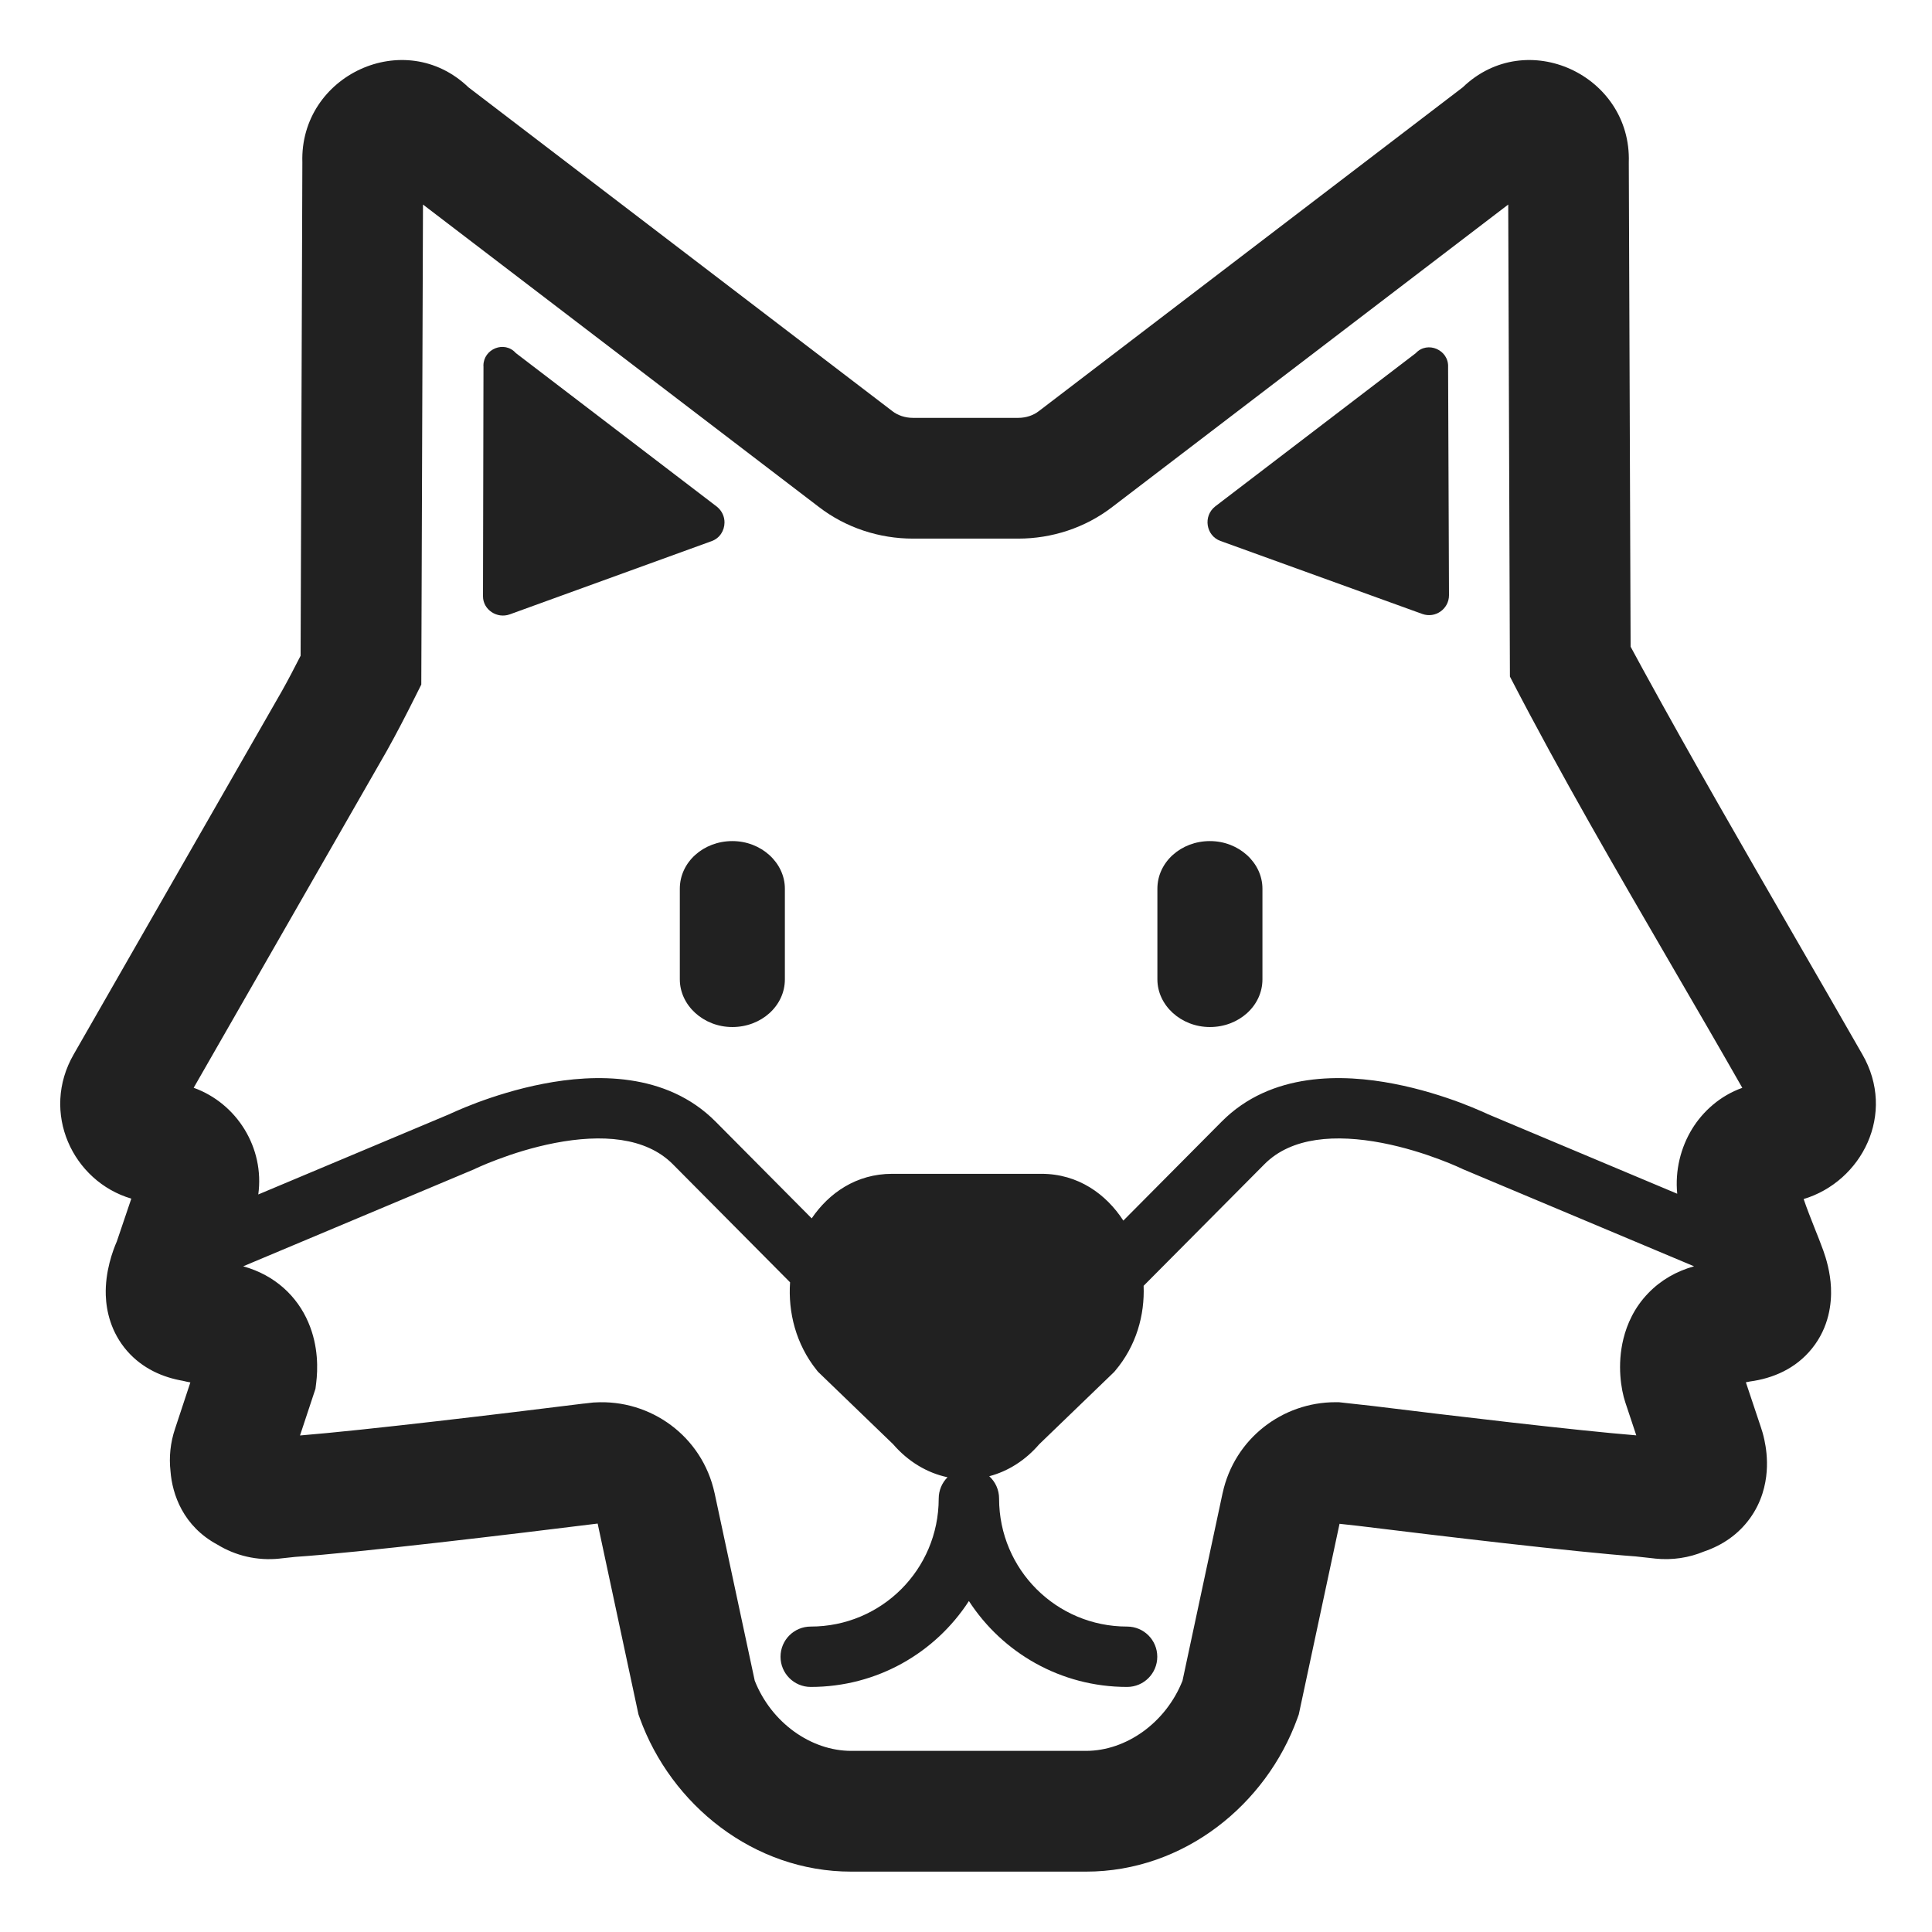
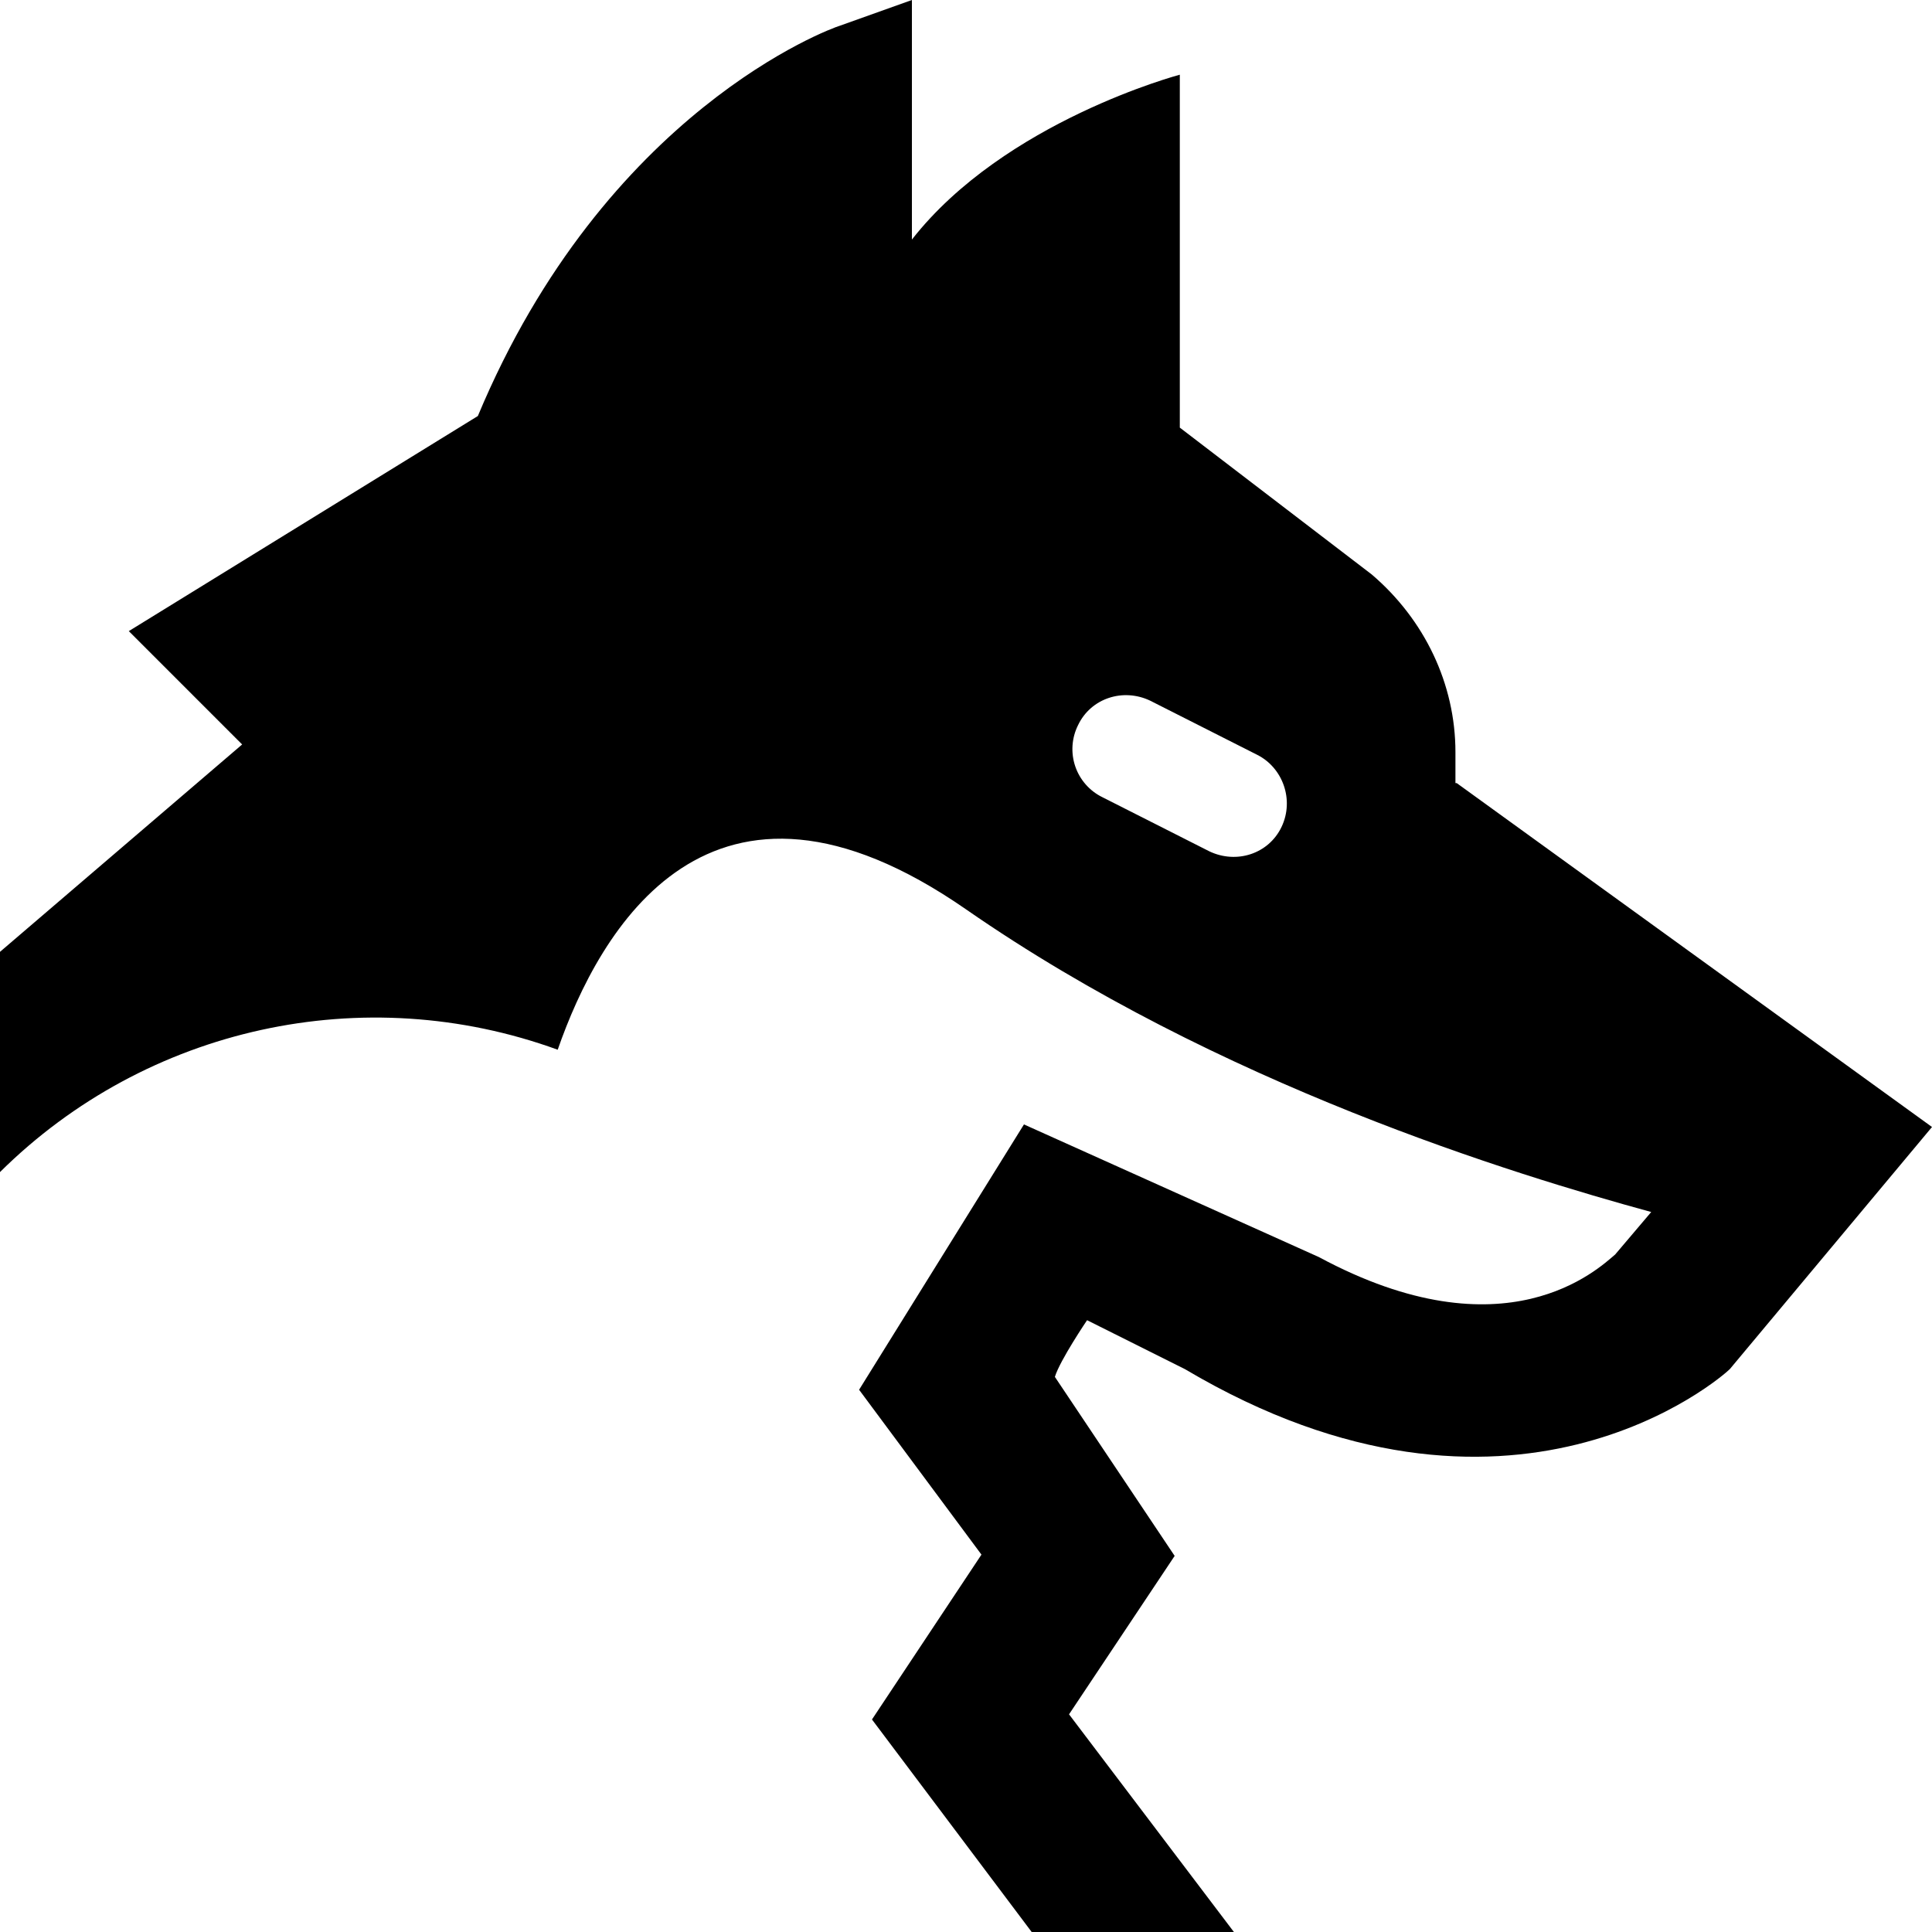
- <svg xmlns="http://www.w3.org/2000/svg" width="32" height="32" viewBox="0 0 32 32" fill="none">
-   <path d="M11.26 16.221C11.26 16.651 11.65 17.011 12.13 17.011C12.61 17.011 13 16.66 13 16.221V14.72C13 14.29 12.61 13.931 12.13 13.931C11.65 13.931 11.26 14.28 11.26 14.72V16.221Z" fill="#212121" />
-   <path d="M20.04 17.011C19.56 17.011 19.17 16.651 19.17 16.221V14.72C19.17 14.28 19.56 13.931 20.04 13.931C20.52 13.931 20.91 14.29 20.91 14.72V16.221C20.91 16.66 20.52 17.011 20.04 17.011Z" fill="#212121" />
-   <path d="M8.443 10.176C8.23 10.252 8.001 10.097 8 9.879L8 9.865L8.008 6.074C8.008 6.067 8.007 6.061 8.007 6.055C8.008 5.78 8.354 5.635 8.544 5.848L11.87 8.389C11.959 8.459 12.001 8.558 12 8.655C11.999 8.787 11.923 8.915 11.784 8.964L8.443 10.176Z" fill="#212121" />
-   <path d="M24 9.859C24 10.084 23.775 10.247 23.558 10.169L20.215 8.96C19.975 8.874 19.921 8.548 20.13 8.386L23.449 5.85C23.643 5.64 24 5.795 23.985 6.082L24 9.859Z" fill="#212121" />
-   <path d="M5.008 2.689C4.962 1.246 6.704 0.431 7.76 1.447L14.782 6.811C14.867 6.877 14.988 6.921 15.118 6.921H16.868C16.998 6.921 17.12 6.877 17.204 6.811L17.211 6.806L24.227 1.447C25.282 0.431 27.025 1.246 26.978 2.689L27.008 10.711C27.07 10.827 27.138 10.951 27.212 11.087C28.023 12.569 28.868 14.032 29.713 15.495L29.714 15.497C30.091 16.15 30.469 16.803 30.843 17.458L30.845 17.461C31.415 18.447 30.837 19.57 29.874 19.86C29.929 20.022 29.992 20.179 30.054 20.337C30.104 20.462 30.154 20.587 30.2 20.714C30.248 20.849 30.315 21.07 30.327 21.328C30.338 21.584 30.298 21.979 30.014 22.333C29.74 22.675 29.358 22.831 28.989 22.881C28.965 22.886 28.941 22.891 28.917 22.895L29.166 23.64C29.181 23.684 29.204 23.756 29.224 23.851C29.25 23.971 29.278 24.157 29.262 24.372C29.246 24.59 29.181 24.879 28.982 25.152C28.791 25.415 28.527 25.595 28.226 25.697C27.977 25.801 27.699 25.845 27.413 25.815L27.409 25.814L27.09 25.779C26.088 25.706 23.87 25.442 22.496 25.273L22.187 25.239L21.512 28.396L21.489 28.46C20.973 29.889 19.608 31 17.988 31H14.098C12.479 31 11.114 29.889 10.598 28.46L10.575 28.396L9.899 25.235C8.525 25.406 5.908 25.72 4.889 25.787L4.638 25.814L4.634 25.815C4.258 25.855 3.899 25.766 3.603 25.585C3.032 25.279 2.853 24.749 2.824 24.368C2.798 24.136 2.821 23.896 2.9 23.663L3.153 22.897C3.112 22.89 3.071 22.881 3.031 22.871C2.698 22.814 2.362 22.669 2.106 22.377C1.835 22.066 1.761 21.712 1.752 21.454C1.739 21.058 1.871 20.708 1.935 20.562L2.175 19.853C1.204 19.567 0.665 18.424 1.222 17.461L4.668 11.448C4.766 11.274 4.87 11.075 4.979 10.861L5.008 2.689ZM26.92 23.227C26.85 23.017 26.782 22.607 26.889 22.174C26.947 21.938 27.066 21.659 27.304 21.415C27.511 21.201 27.77 21.054 28.059 20.974L24.232 19.366L24.219 19.36L24.216 19.358L24.198 19.35C24.183 19.343 24.157 19.331 24.125 19.317C24.059 19.288 23.961 19.247 23.84 19.202C23.596 19.11 23.261 19.002 22.895 18.931C22.125 18.783 21.391 18.831 20.943 19.283L18.942 21.297C18.961 21.781 18.822 22.29 18.47 22.705L18.454 22.724L17.213 23.921C16.984 24.187 16.697 24.369 16.385 24.451C16.485 24.542 16.548 24.674 16.548 24.821L16.548 24.824C16.55 25.996 17.496 26.941 18.668 26.941C18.945 26.941 19.168 27.164 19.168 27.441C19.168 27.717 18.945 27.941 18.668 27.941C17.569 27.941 16.604 27.375 16.048 26.518C15.493 27.375 14.528 27.941 13.428 27.941C13.152 27.941 12.928 27.717 12.928 27.441C12.928 27.164 13.152 26.941 13.428 26.941C14.601 26.941 15.546 25.996 15.548 24.824L15.548 24.821C15.548 24.683 15.604 24.558 15.694 24.468C15.354 24.396 15.04 24.207 14.793 23.921L13.548 22.72L13.528 22.695C13.181 22.262 13.052 21.735 13.086 21.239L11.144 19.283C10.695 18.831 9.961 18.783 9.192 18.931C8.825 19.002 8.491 19.11 8.247 19.202C8.125 19.247 8.028 19.288 7.962 19.317C7.929 19.331 7.904 19.343 7.888 19.35L7.871 19.358L7.868 19.36L7.855 19.366L4.028 20.974C4.562 21.122 4.925 21.477 5.107 21.903C5.278 22.301 5.264 22.689 5.237 22.907L5.225 23.003L4.969 23.776C6.042 23.689 8.366 23.41 9.671 23.247L9.678 23.247L9.826 23.23L9.85 23.229C10.774 23.172 11.631 23.788 11.835 24.728L11.836 24.731L12.501 27.838C12.778 28.537 13.436 29 14.098 29H17.988C18.651 29 19.308 28.537 19.586 27.838L20.25 24.731L20.251 24.728C20.447 23.828 21.242 23.224 22.121 23.225L22.175 23.225L22.734 23.287C24.065 23.451 26.103 23.693 27.102 23.774L26.92 23.227ZM17.248 19.442C17.859 19.442 18.322 19.779 18.606 20.217L20.234 18.578C21.055 17.75 22.247 17.788 23.084 17.95C23.522 18.034 23.912 18.161 24.191 18.265C24.331 18.318 24.445 18.366 24.525 18.401C24.566 18.418 24.597 18.433 24.62 18.443L24.643 18.454L27.78 19.772C27.742 19.386 27.838 19.004 28.03 18.693C28.209 18.404 28.494 18.147 28.858 18.018C28.478 17.351 28.092 16.687 27.706 16.024C26.781 14.432 25.855 12.842 25.009 11.206L24.981 3.388L18.428 8.393C17.974 8.745 17.417 8.921 16.868 8.921H15.118C14.57 8.921 14.013 8.745 13.558 8.393L7.006 3.388L6.978 11.338L6.873 11.548C6.72 11.854 6.562 12.159 6.411 12.429L6.406 12.438L3.208 18.017C3.924 18.275 4.384 19.011 4.278 19.784L7.444 18.454L7.467 18.443C7.489 18.433 7.521 18.418 7.561 18.401C7.641 18.366 7.755 18.318 7.896 18.265C8.175 18.161 8.565 18.034 9.002 17.95C9.84 17.788 11.031 17.75 11.853 18.578L13.444 20.18C13.73 19.76 14.183 19.442 14.778 19.442H17.248Z" fill="#212121" />
+ <svg xmlns="http://www.w3.org/2000/svg" viewBox="0 0 15 15" width="15" height="15">
+   <path fill="#000" d="M11.3 6.08v-.24c0-.53-.24-1.03-.65-1.38L9.16 3.32V.58S7.8.94 7.08 1.86V0l-.56.2C6.45.22 4.7.86 3.71 3.23L1 4.9l.88.88L0 7.39V9.1a4.14 4.14 0 0 1 4.33-.95c.32-.92 1.18-2.47 3.17-1.09c1.96 1.36 4.26 2.06 5.32 2.35l-.28.33c-.13.11-.85.8-2.3.02L7.95 8.73l-1.28 2.06l.95 1.28l-.85 1.28L8.01 15h1.57L8.3 13.31l.82-1.23l-.93-1.39c.04-.13.25-.44.25-.44l.76.38c2.53 1.5 4.17.06 4.23 0L15 8.75l-3.69-2.67zm-1.35.34c-.1.21-.35.29-.56.19l-.83-.42a.416.416 0 0 1-.19-.56c.1-.21.35-.29.56-.19l.83.42c.2.1.29.35.19.56" />
</svg>
